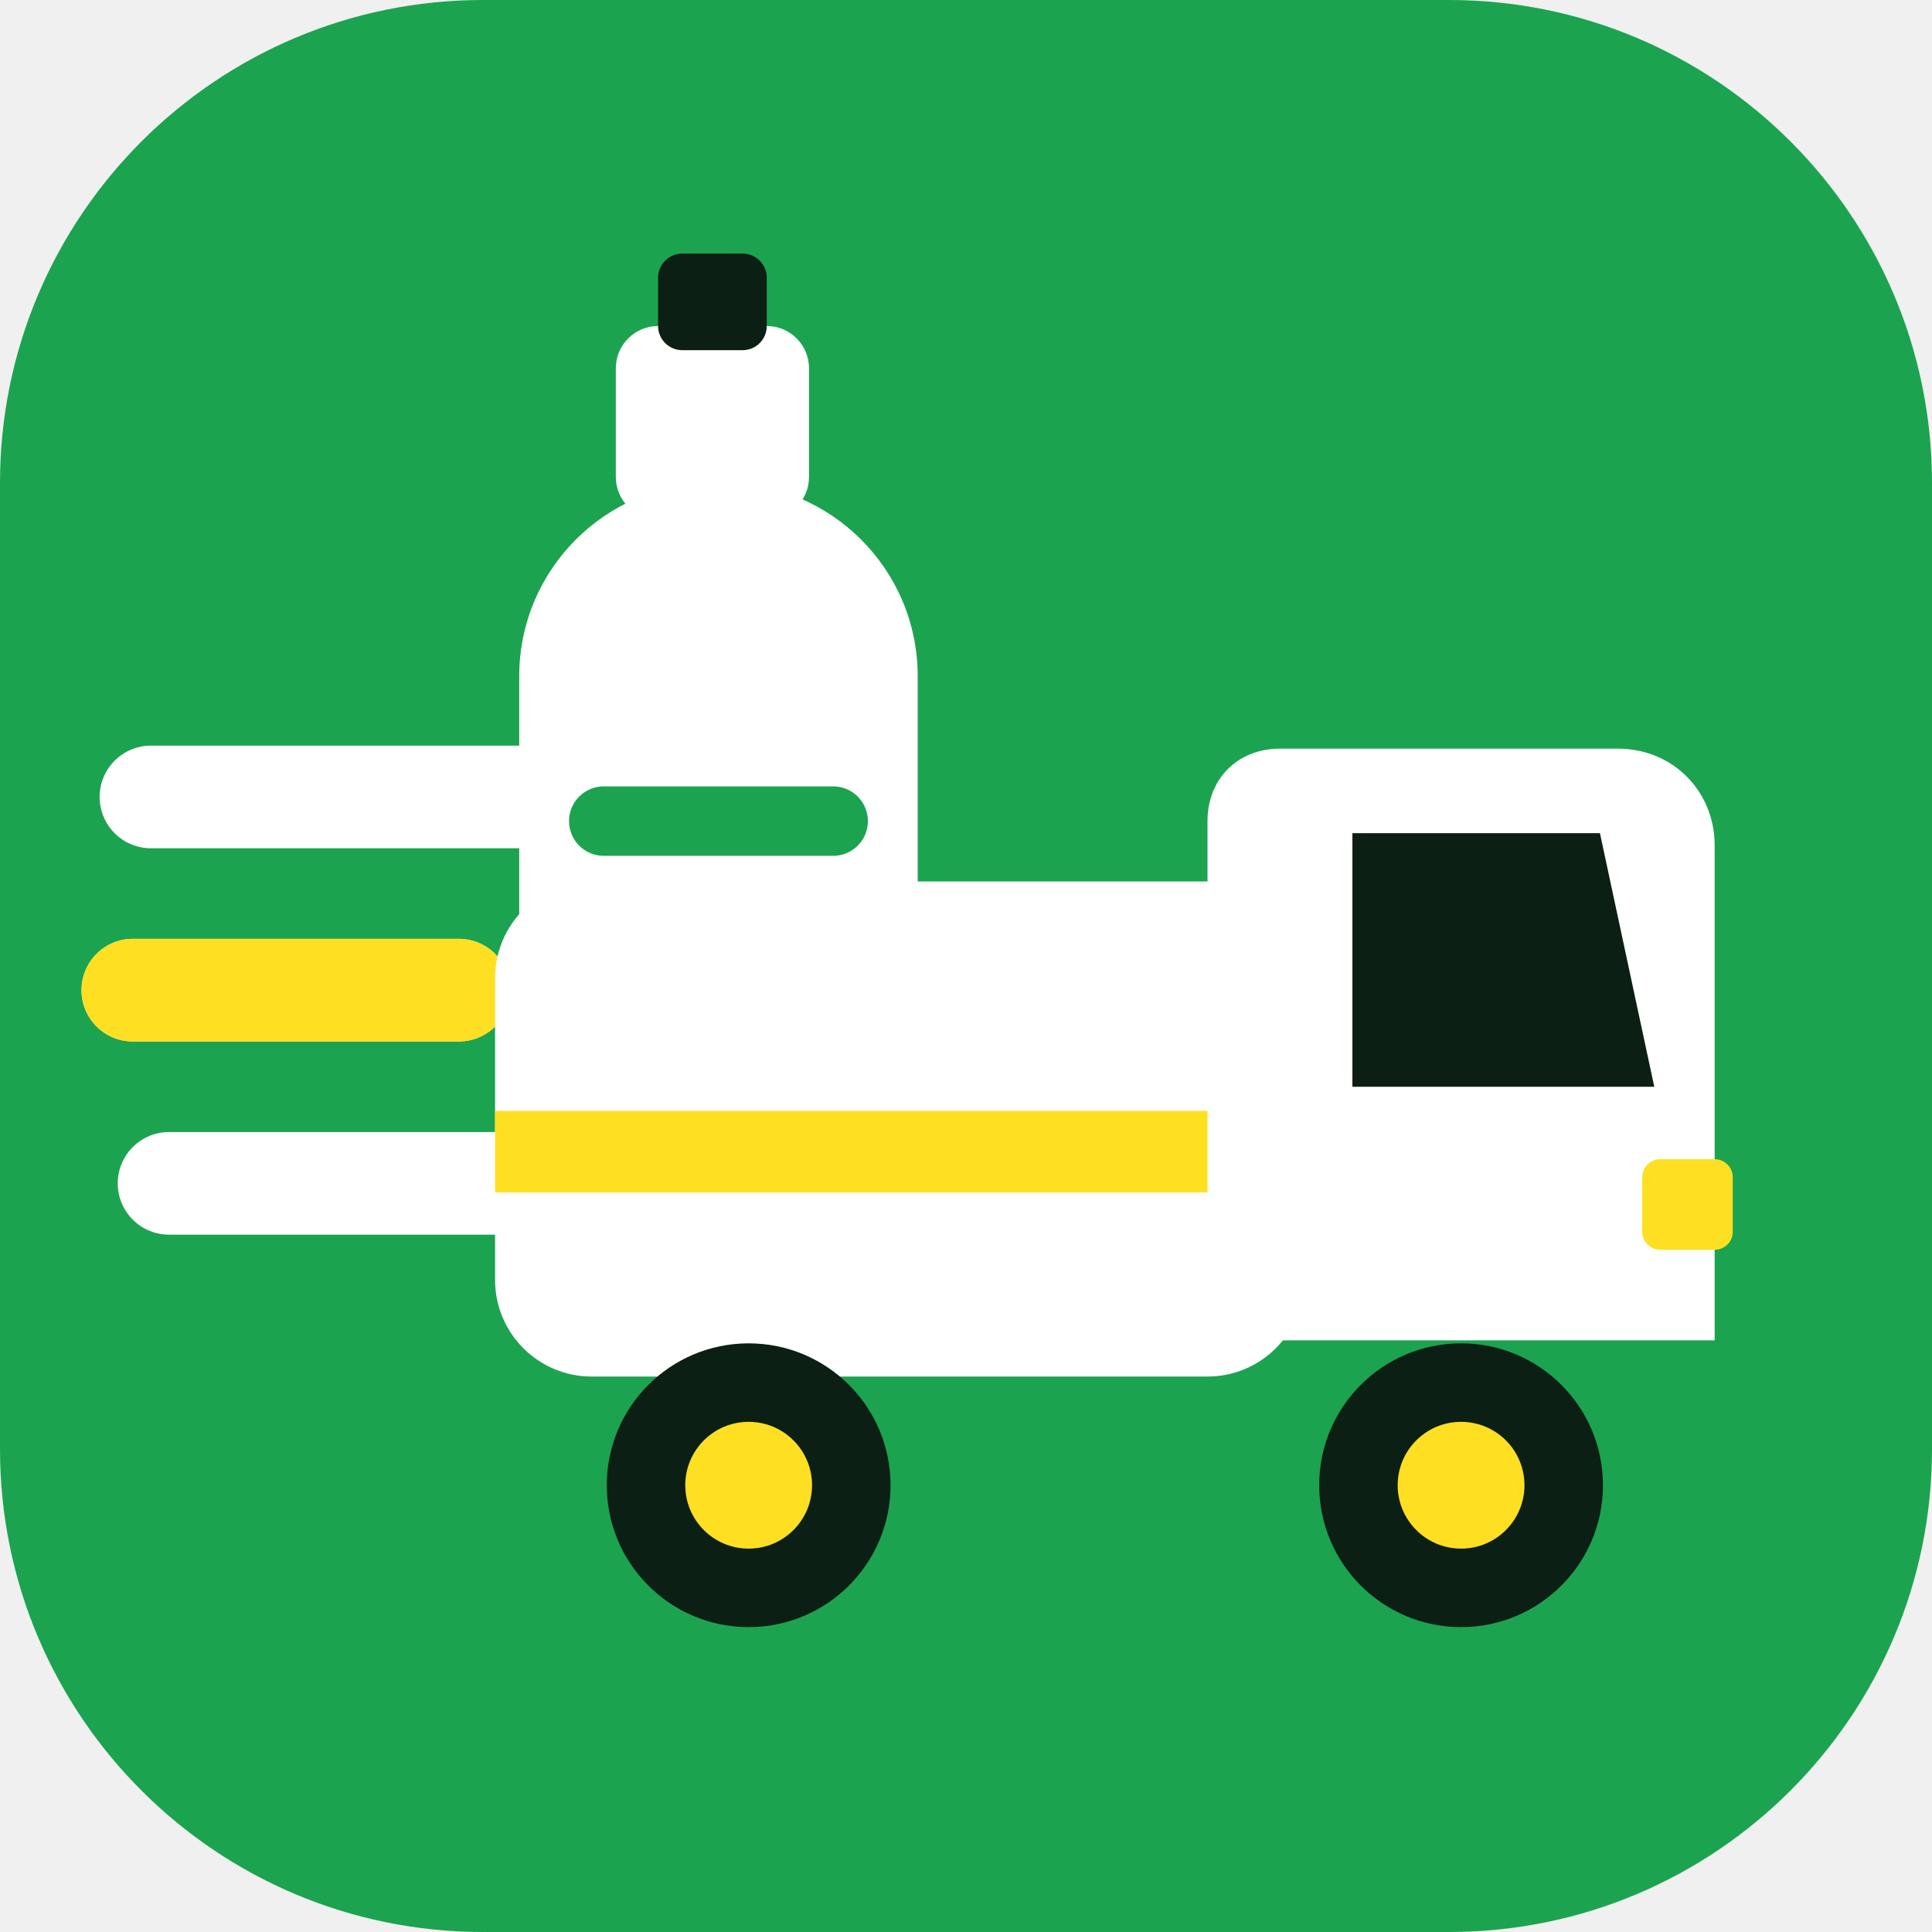
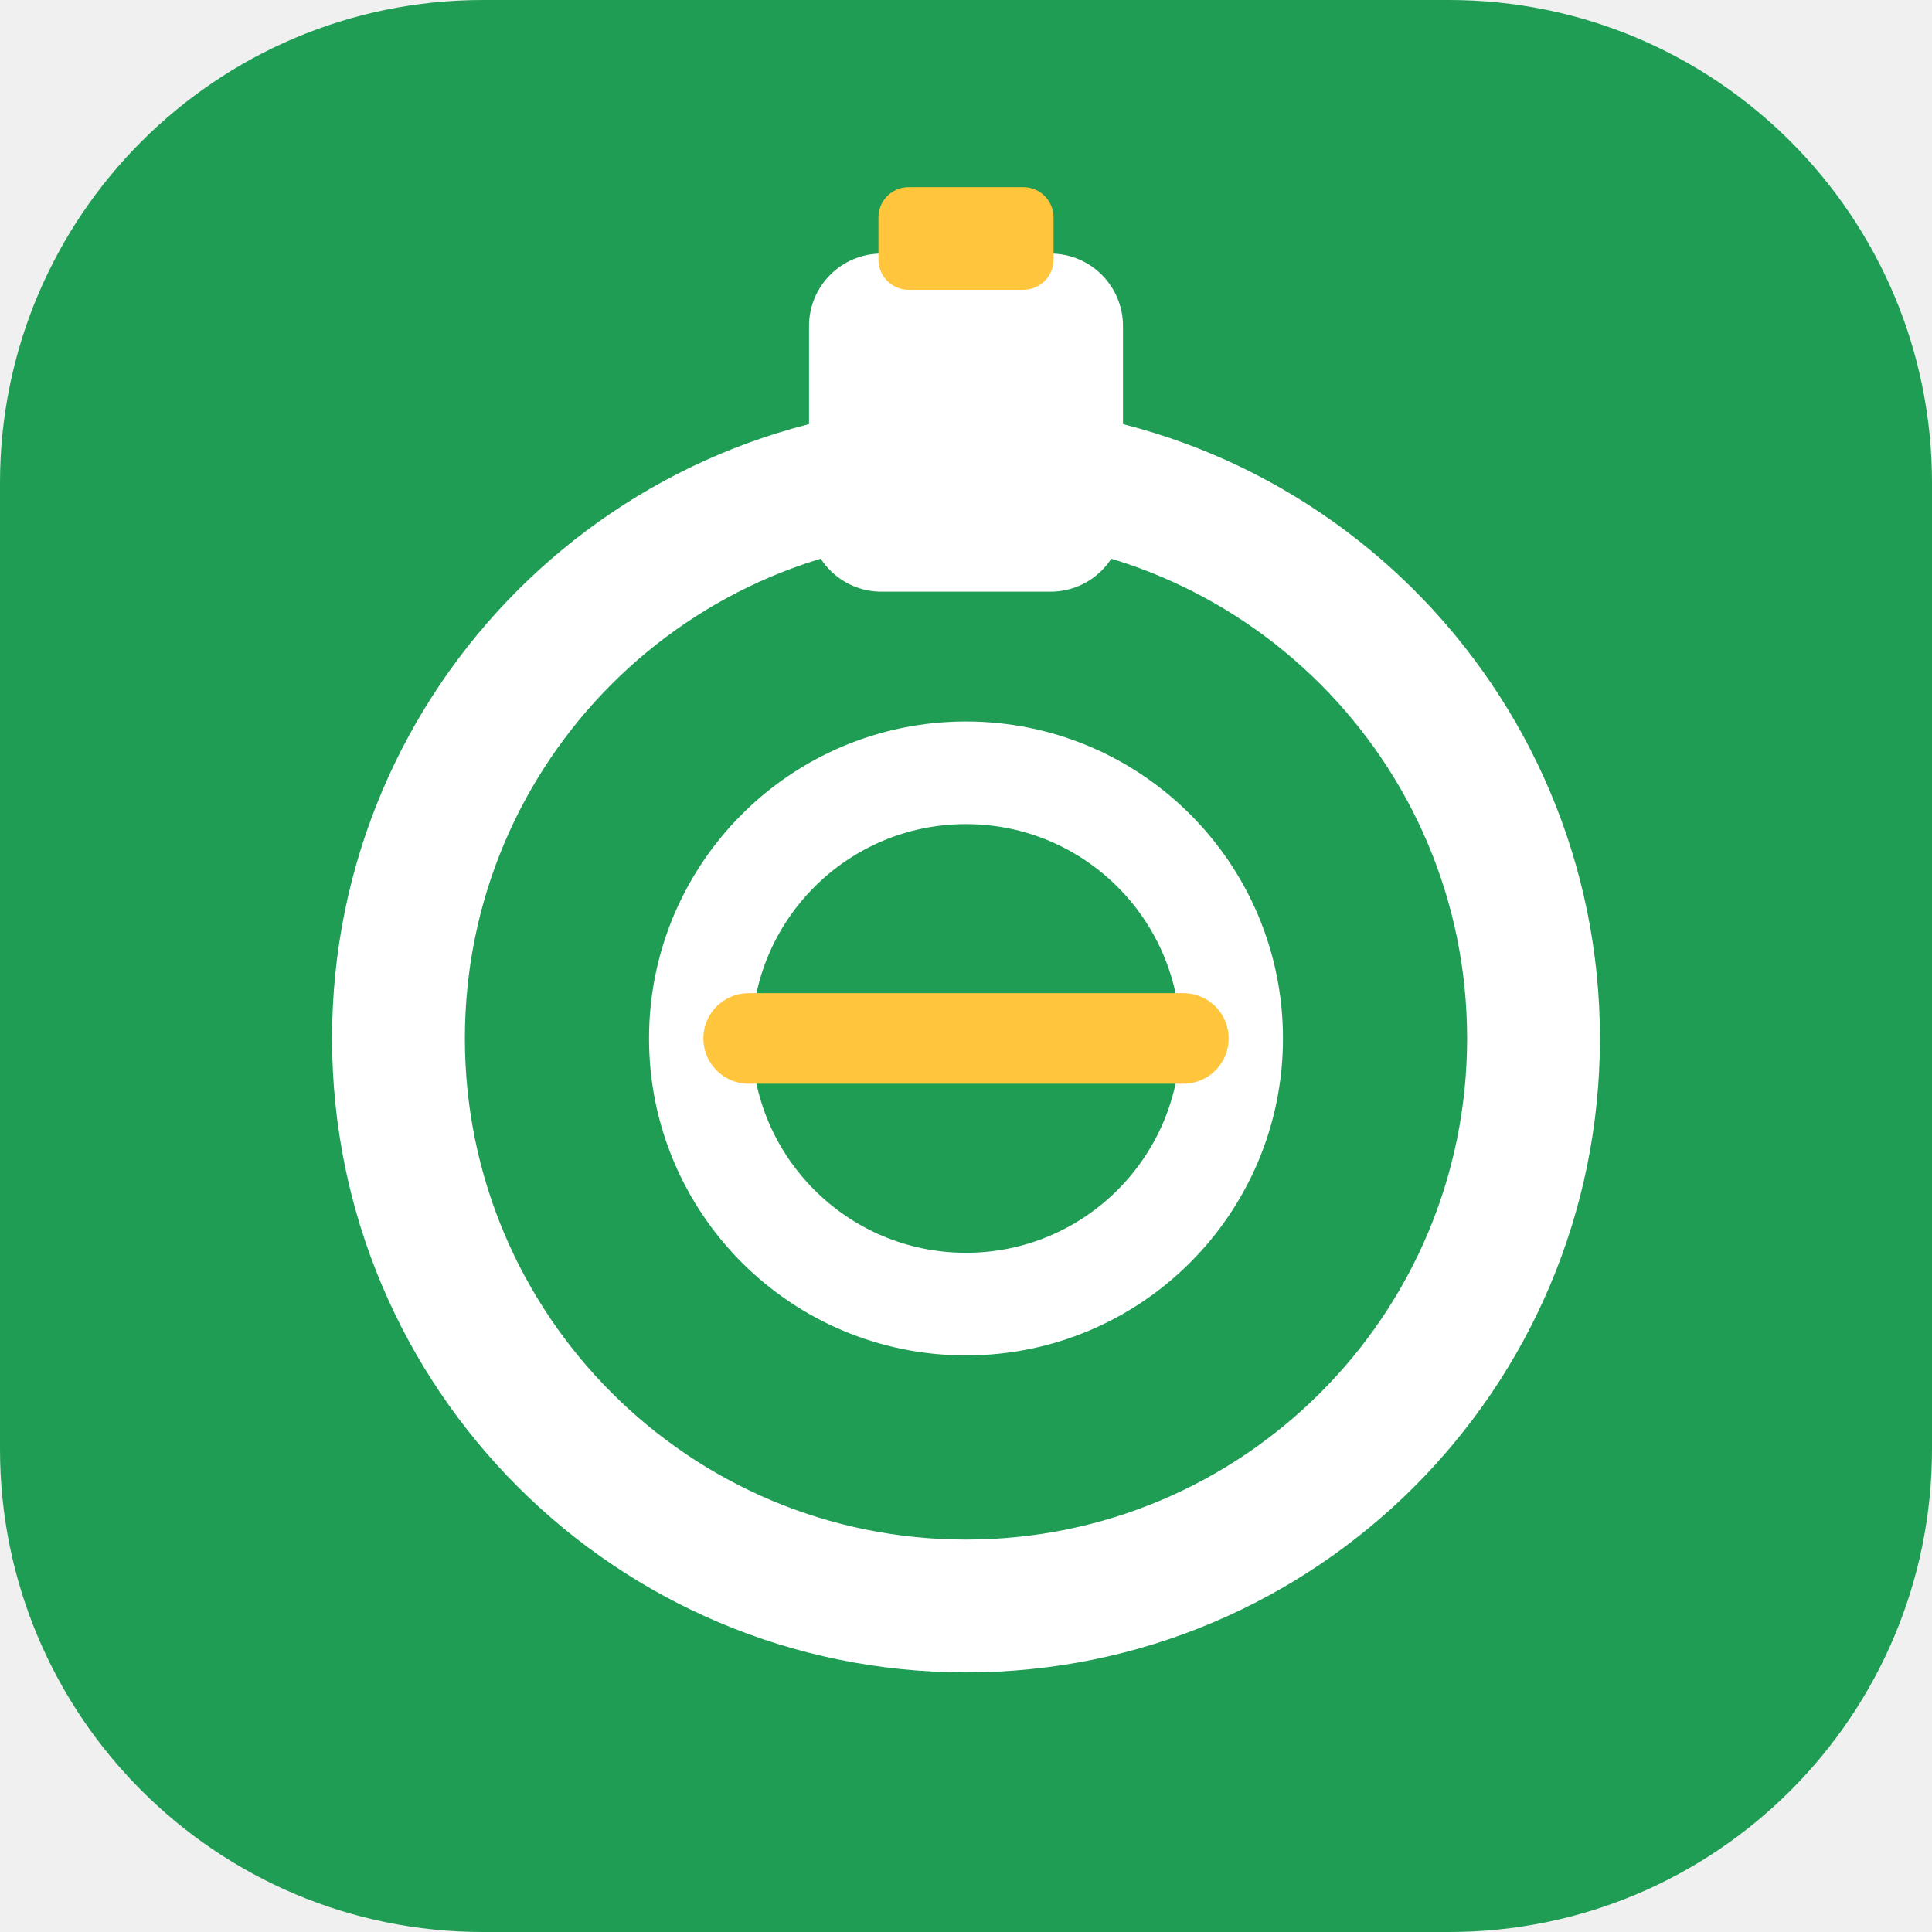
<svg xmlns="http://www.w3.org/2000/svg" viewBox="0 0 32 32" fill="none" role="img" aria-labelledby="gasgoMarkTitle">
-   <rect width="32" height="32" rx="8" fill="#1CA350" />
-   <path d="M2.5 13.2h6.2M2.2 16.4h5.4M2.8 19.6h5.6" stroke="#FFFFFF" stroke-width="1.7" stroke-linecap="round" />
-   <path d="M2.2 16.4h5.4" stroke="#FFDF22" stroke-width="1.7" stroke-linecap="round" />
-   <rect x="10.2" y="5.4" width="3.2" height="3.2" rx="0.7" fill="#FFFFFF" />
-   <rect x="10.9" y="4.2" width="1.8" height="1.6" rx="0.4" fill="#0B1F14" />
-   <rect x="8.6" y="8" width="6.6" height="12.4" rx="3.2" fill="#FFFFFF" />
-   <path d="M10 13.6h3.8" stroke="#1CA350" stroke-width="1.15" stroke-linecap="round" />
-   <rect x="8.2" y="14.6" width="13.4" height="8.2" rx="1.6" fill="#FFFFFF" />
-   <rect x="8.2" y="18.4" width="13.4" height="1.35" fill="#FFDF22" />
-   <path d="M21.2 12.4h5.6c.9 0 1.6.7 1.6 1.6v8.2h-8.4v-8.6c0-.7.5-1.2 1.2-1.2Z" fill="#FFFFFF" />
-   <path d="M22.4 13.8h4.1l.9 4.2H22.4V13.8Z" fill="#0B1F14" />
-   <rect x="27.2" y="19.2" width="1.5" height="1.5" rx="0.3" fill="#FFDF22" />
-   <circle cx="12.4" cy="24.6" r="2.35" fill="#0B1F14" />
-   <circle cx="12.4" cy="24.6" r="1.05" fill="#FFDF22" />
-   <circle cx="24.2" cy="24.6" r="2.35" fill="#0B1F14" />
-   <circle cx="24.2" cy="24.6" r="1.05" fill="#FFDF22" />
+   <rect width="32" height="32" rx="8" fill="#1F9D55" />
+   <circle cx="16" cy="17.2" r="9.4" stroke="#FFFFFF" stroke-width="2.2" />
+   <circle cx="16" cy="17.2" r="4.4" stroke="#FFFFFF" stroke-width="1.7" />
+   <rect x="13.4" y="4.2" width="5.2" height="5.6" rx="1.2" fill="#FFFFFF" />
+   <rect x="14.55" y="3.1" width="2.9" height="1.7" rx="0.5" fill="#FFC53D" />
+   <path d="M12.4 17.2h7.2" stroke="#FFC53D" stroke-width="1.5" stroke-linecap="round" />
</svg>
